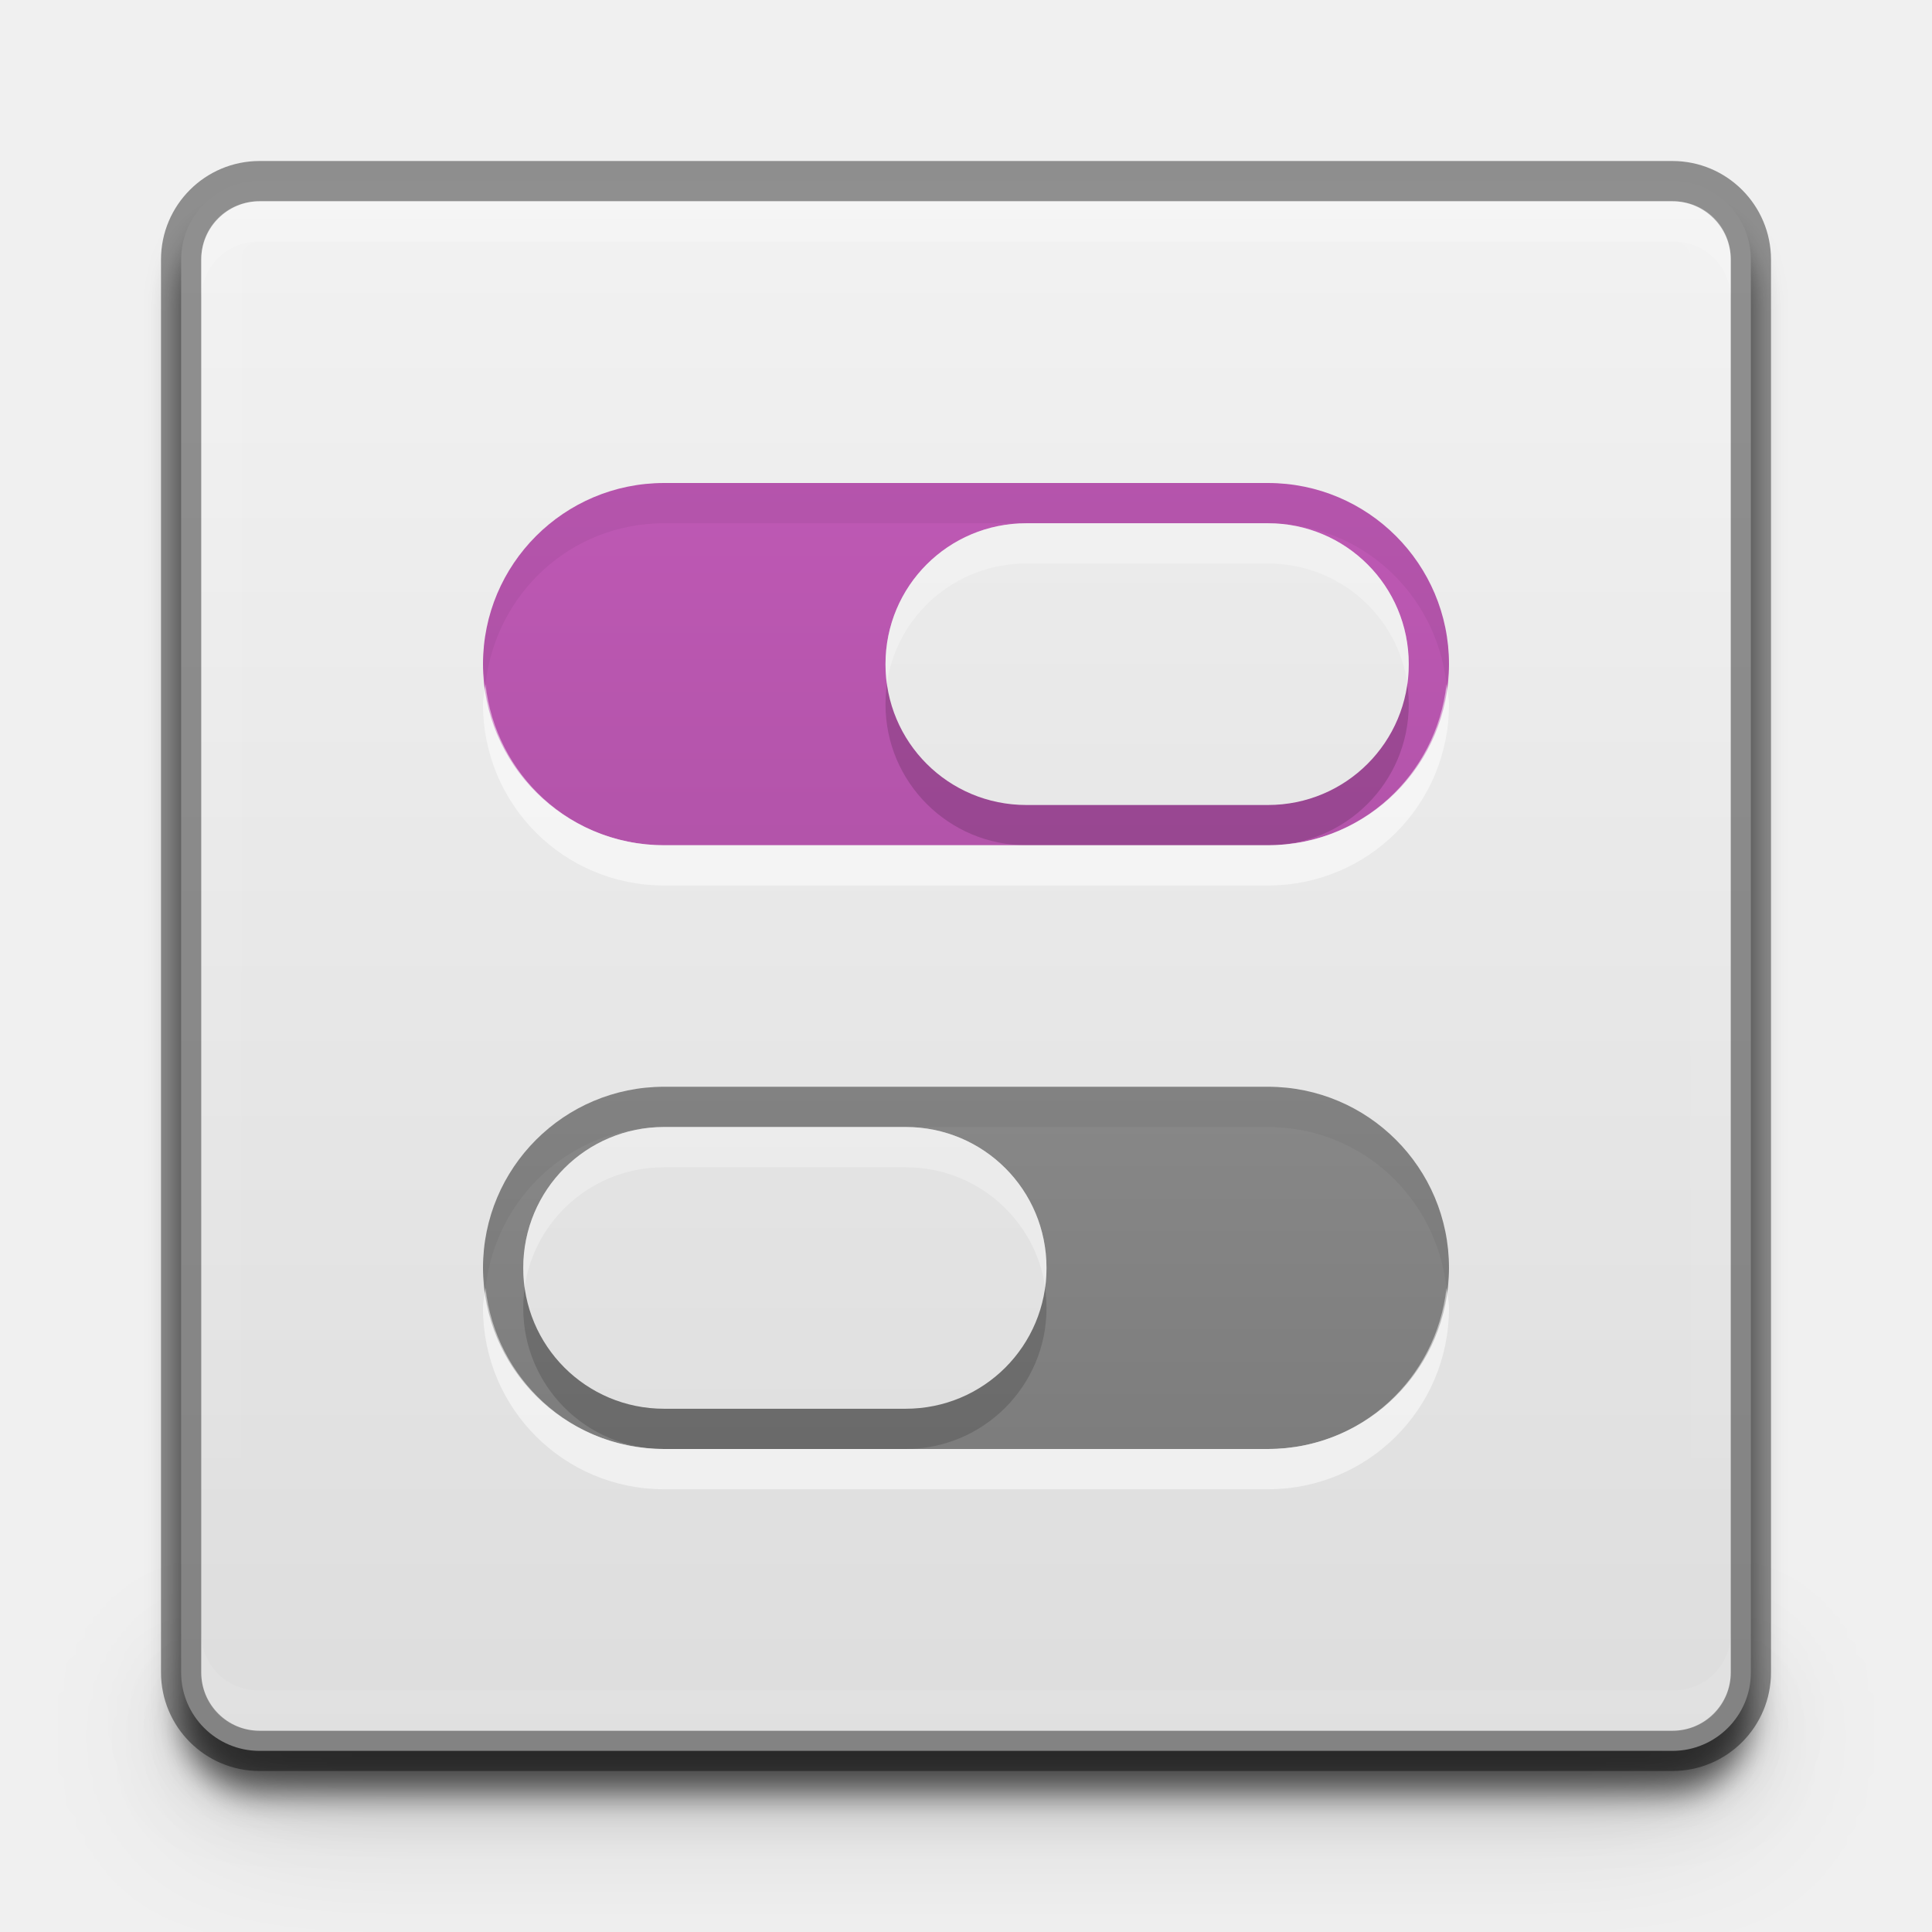
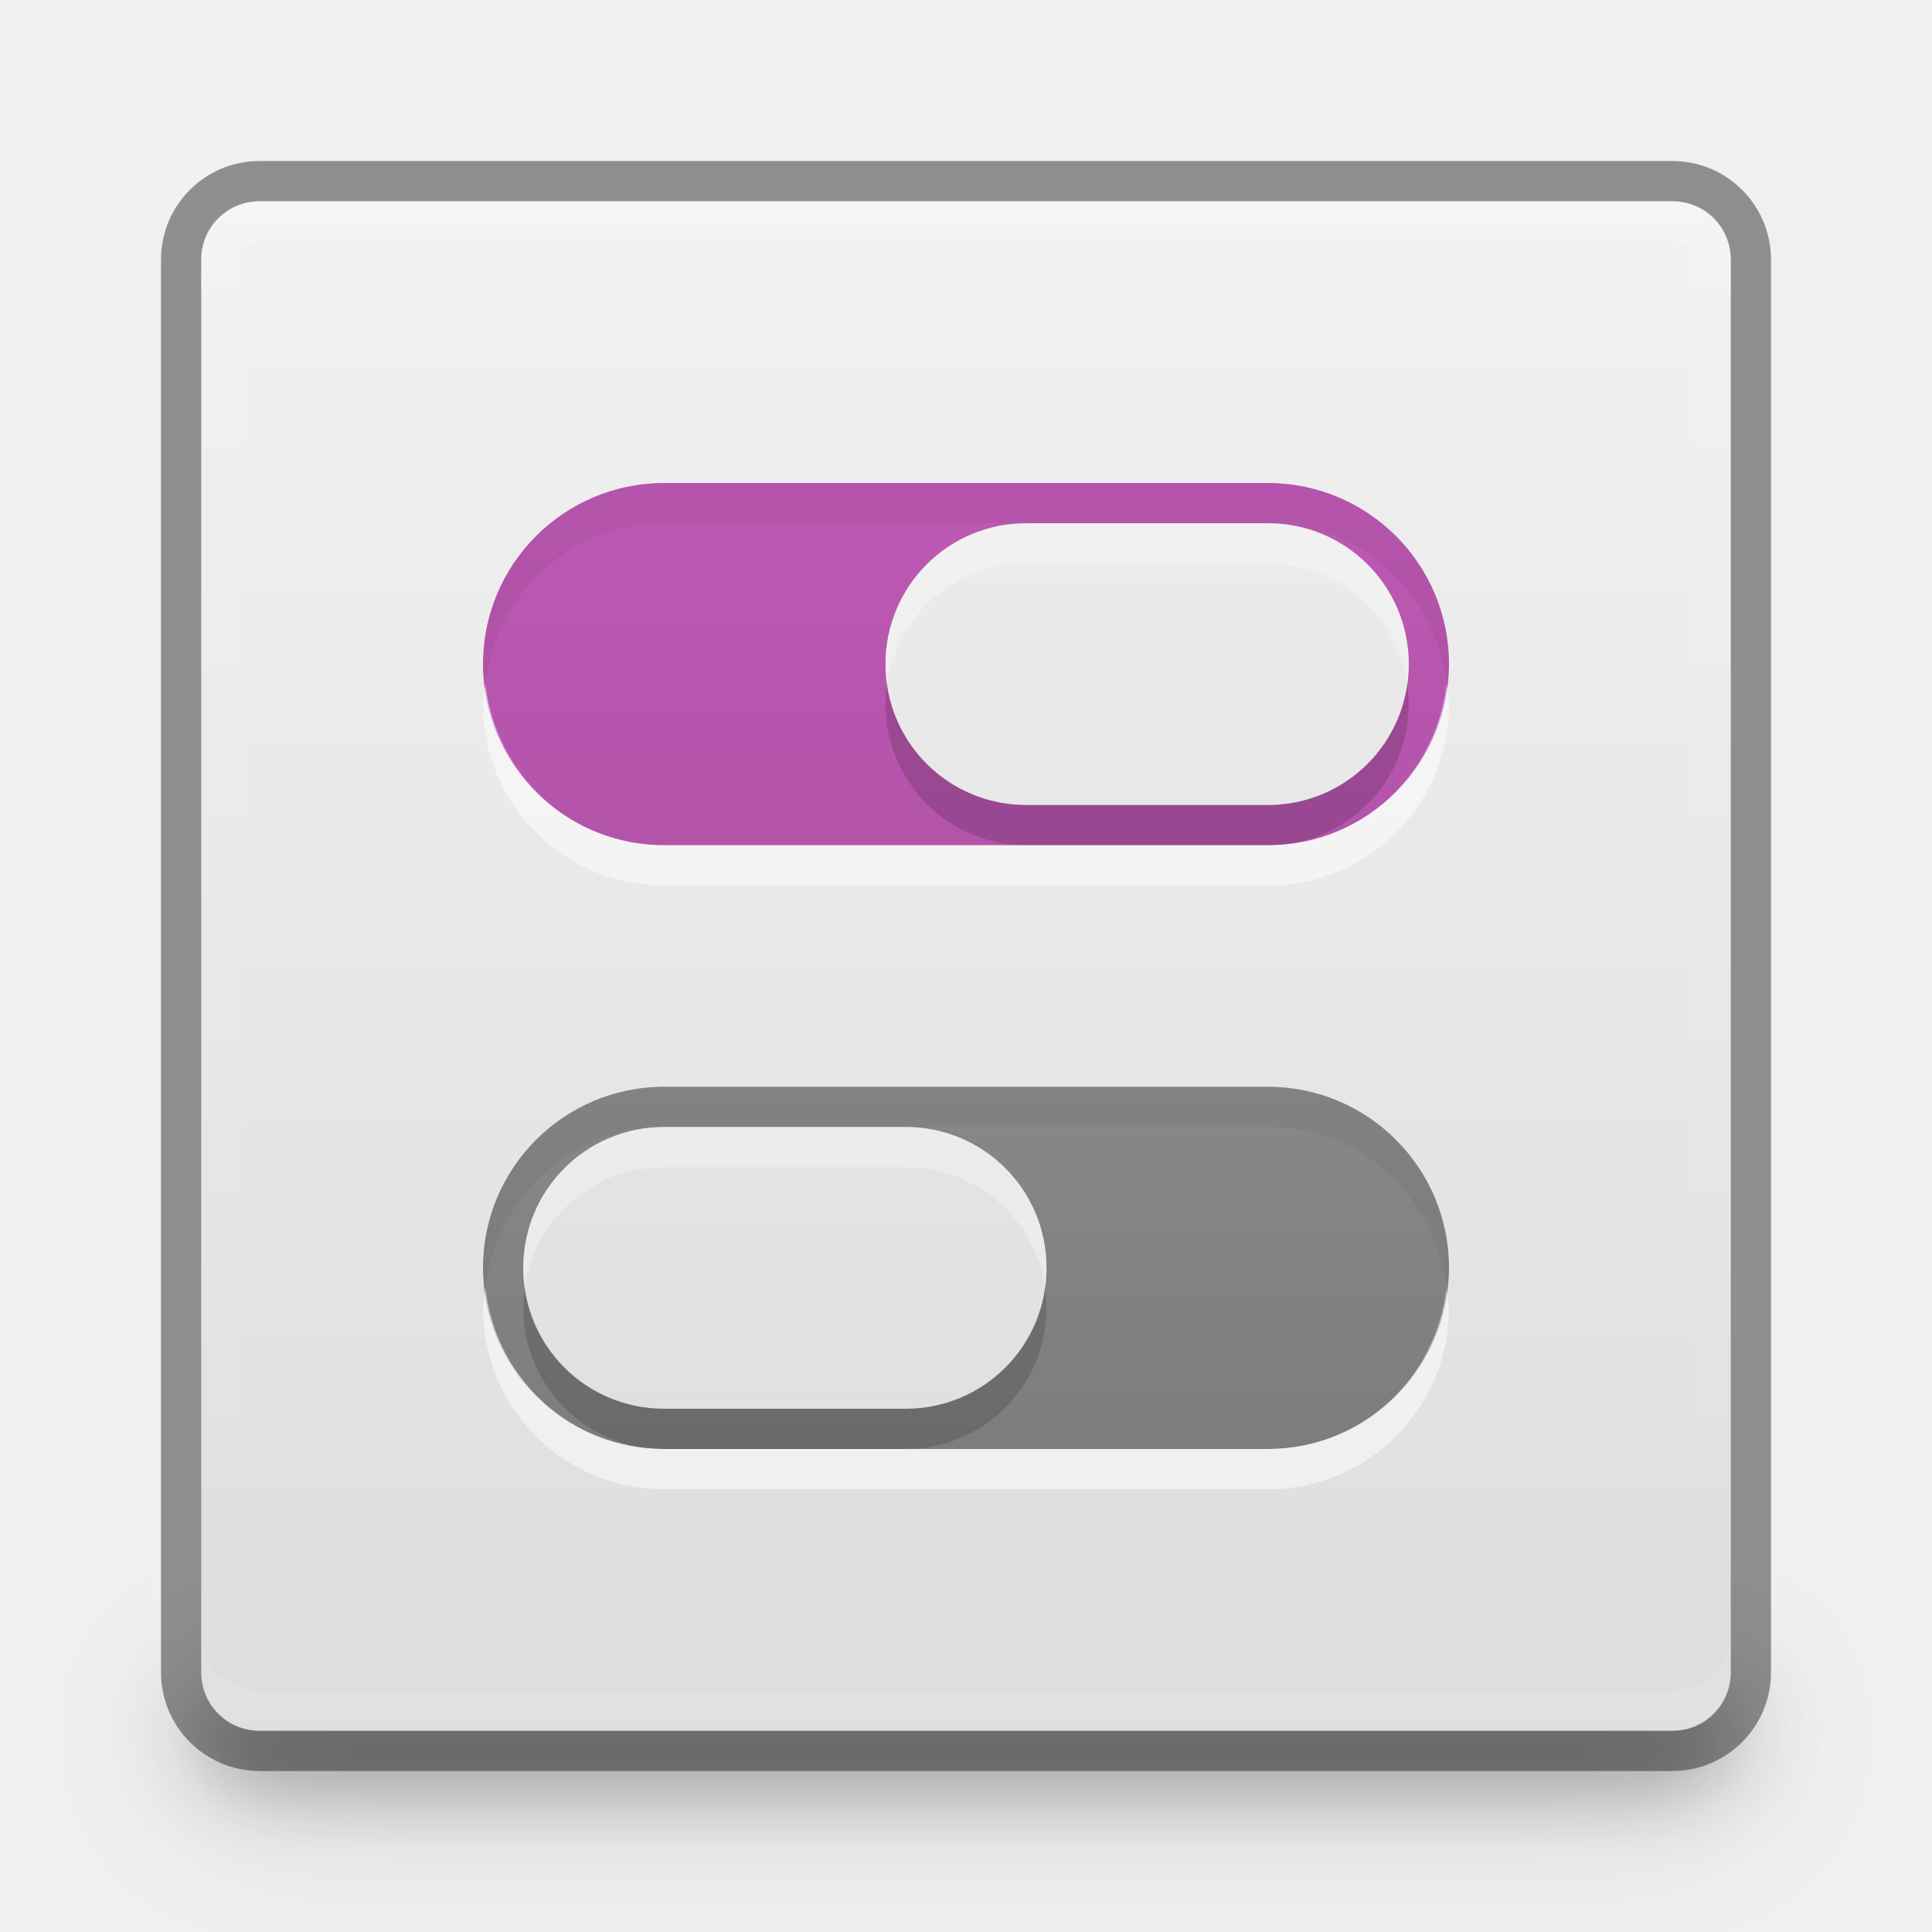
<svg xmlns="http://www.w3.org/2000/svg" xmlns:xlink="http://www.w3.org/1999/xlink" version="1.1" width="48" height="48" id="svg3759">
  <defs id="defs3761">
    <linearGradient id="linearGradient4566">
      <stop id="stop4568" offset="0" style="stop-color:#3f3f3f;stop-opacity:1;" />
      <stop id="stop4570" offset="1" style="stop-color:#625c5c;stop-opacity:1;" />
    </linearGradient>
    <linearGradient id="linearGradient4149">
      <stop style="stop-color:#ffffff;stop-opacity:1;" offset="0" id="stop4151" />
      <stop style="stop-color:#ffffff;stop-opacity:0;" offset="1" id="stop4153" />
    </linearGradient>
    <linearGradient id="linearGradient4127">
      <stop id="stop4129" offset="0" style="stop-color:#8f2b12;stop-opacity:1;" />
      <stop id="stop4131" offset="1" style="stop-color:#82461a;stop-opacity:1;" />
    </linearGradient>
    <linearGradient xlink:href="#linearGradient4134" id="linearGradient4140" x1="789" y1="256" x2="827" y2="256" gradientUnits="userSpaceOnUse" />
    <linearGradient id="linearGradient4134">
      <stop style="stop-color:#ffffff;stop-opacity:1;" offset="0" id="stop4136" />
      <stop style="stop-color:#ffffff;stop-opacity:0;" offset="1" id="stop4138" />
    </linearGradient>
    <clipPath clipPathUnits="userSpaceOnUse" id="clipPath4130">
      <path id="path4132" d="M 790.438,237 C 789.626,237 789,237.626 789,238.438 l 0,35.094 c 0,0.812 0.626,1.469 1.438,1.469 l 35.125,0 c 0.812,0 1.438,-0.657 1.438,-1.469 l 0,-35.094 C 827,237.626 826.374,237 825.562,237 l -35.125,0 z" style="fill:#ba2222;fill-opacity:1;stroke:none" />
    </clipPath>
    <linearGradient xlink:href="#linearGradient5618" id="linearGradient4083" x1="-1023.862" y1="-808" x2="-984.862" y2="-808" gradientUnits="userSpaceOnUse" gradientTransform="translate(980.3622,784)" />
    <linearGradient id="linearGradient5618">
      <stop style="stop-color:#3e3e3e;stop-opacity:1;" offset="0" id="stop5620" />
      <stop style="stop-color:#595959;stop-opacity:1;" offset="1" id="stop5622" />
    </linearGradient>
    <filter color-interpolation-filters="sRGB" id="filter4155">
      <feGaussianBlur stdDeviation="0.39" id="feGaussianBlur4157" />
    </filter>
    <filter id="filter4023" x="-0.064" width="1.128" y="-0.995" height="2.991">
      <feGaussianBlur stdDeviation="1.011" id="feGaussianBlur4025" />
    </filter>
    <filter id="filter4033" x="-0.128" width="1.255" y="-1.991" height="4.982">
      <feGaussianBlur stdDeviation="2.022" id="feGaussianBlur4035" />
    </filter>
    <linearGradient xlink:href="#linearGradient3934" id="linearGradient3998" gradientUnits="userSpaceOnUse" gradientTransform="matrix(0,-1,1,0,68,556)" x1="292" y1="244" x2="332" y2="244" />
    <linearGradient id="linearGradient3934">
      <stop style="stop-color:#dd2f03;stop-opacity:1;" offset="0" id="stop3936" />
      <stop style="stop-color:#e96300;stop-opacity:1;" offset="1" id="stop3938" />
    </linearGradient>
    <linearGradient y2="244" x2="332" y1="244" x1="292" gradientTransform="matrix(0,-1,1,0,65,302)" gradientUnits="userSpaceOnUse" id="linearGradient3177" xlink:href="#linearGradient3934" />
    <linearGradient xlink:href="#linearGradient3934" id="linearGradient4117" gradientUnits="userSpaceOnUse" gradientTransform="translate(980.3622,784)" x1="-1023.862" y1="-808" x2="-984.862" y2="-808" />
    <linearGradient xlink:href="#linearGradient4149" id="linearGradient4155" x1="24" y1="43.5" x2="37" y2="23.375" gradientUnits="userSpaceOnUse" />
    <linearGradient xlink:href="#outerBackgroundGradient-0" id="linearGradient3998-0" gradientUnits="userSpaceOnUse" gradientTransform="matrix(0,-1,1,0,68,556)" x1="292" y1="244" x2="332" y2="244" />
    <linearGradient id="outerBackgroundGradient-0">
      <stop style="stop-color:#dddddd;stop-opacity:1;" offset="0" id="stop3864-8-6-9" />
      <stop style="stop-color:#f2f2f2;stop-opacity:1;" offset="1" id="stop3866-9-1-5" />
    </linearGradient>
    <linearGradient xlink:href="#linearGradient4100" id="linearGradient4898" gradientUnits="userSpaceOnUse" x1="328" y1="235" x2="328" y2="277" gradientTransform="translate(-3.5,-3.5)" />
    <linearGradient id="linearGradient4100">
      <stop id="stop4102" offset="0" style="stop-color:#aaaaaa;stop-opacity:1;" />
      <stop id="stop4104" offset="1" style="stop-color:#767676;stop-opacity:1;" />
    </linearGradient>
    <linearGradient xlink:href="#linearGradient4084" id="linearGradient4900" gradientUnits="userSpaceOnUse" x1="324" y1="231" x2="324" y2="273" gradientTransform="translate(-3.5,-3.5)" />
    <linearGradient id="linearGradient4084">
      <stop style="stop-color:#cd5fc2;stop-opacity:1;" offset="0" id="stop4086" />
      <stop style="stop-color:#9a4993;stop-opacity:1;" offset="1" id="stop4088" />
    </linearGradient>
    <linearGradient xlink:href="#linearGradient3413" id="linearGradient4902" gradientUnits="userSpaceOnUse" x1="328" y1="273" x2="328" y2="231" gradientTransform="translate(-3.5,-3.5)" />
    <linearGradient id="outerBackgroundGradient-7">
      <stop style="stop-color:#717171;stop-opacity:1;" offset="0" id="stop3864-8-6-3" />
      <stop style="stop-color:#848484;stop-opacity:1;" offset="1" id="stop3866-9-1-2" />
    </linearGradient>
    <linearGradient xlink:href="#linearGradient3413" id="linearGradient4904" gradientUnits="userSpaceOnUse" x1="336" y1="273" x2="336" y2="231" gradientTransform="translate(-3.5,-3.5)" />
    <linearGradient id="linearGradient3413">
      <stop style="stop-color:#dddddd;stop-opacity:1;" offset="0" id="stop3415" />
      <stop style="stop-color:#f2f2f2;stop-opacity:1;" offset="1" id="stop3417" />
    </linearGradient>
    <clipPath clipPathUnits="userSpaceOnUse" id="clipPath4068">
      <rect ry="4.5" y="259" x="316" height="9" width="24" id="rect4070" style="color:#bebebe;fill:#525252;fill-opacity:1;fill-rule:nonzero;stroke:none;stroke-width:1;marker:none;visibility:visible;display:inline;overflow:visible;enable-background:accumulate" />
    </clipPath>
    <clipPath clipPathUnits="userSpaceOnUse" id="clipPath4060">
      <rect style="color:#bebebe;fill:#525252;fill-opacity:1;fill-rule:nonzero;stroke:none;stroke-width:1;marker:none;visibility:visible;display:inline;overflow:visible;enable-background:accumulate" id="rect4062" width="24" height="9" x="316" y="240" ry="4.5" />
    </clipPath>
    <clipPath clipPathUnits="userSpaceOnUse" id="clipPath3423">
      <rect style="color:#bebebe;fill:#525252;fill-opacity:1;fill-rule:nonzero;stroke:none;stroke-width:1;marker:none;visibility:visible;display:inline;overflow:visible;enable-background:accumulate" id="rect3425" width="24" height="9" x="316" y="240" ry="4.5" />
    </clipPath>
    <clipPath clipPathUnits="userSpaceOnUse" id="clipPath3427">
      <rect ry="4.5" y="259" x="316" height="9" width="24" id="rect3429" style="color:#bebebe;fill:#525252;fill-opacity:1;fill-rule:nonzero;stroke:none;stroke-width:1;marker:none;visibility:visible;display:inline;overflow:visible;enable-background:accumulate" />
    </clipPath>
    <clipPath clipPathUnits="userSpaceOnUse" id="clipPath3431">
      <rect ry="4.5" y="259" x="316" height="9" width="24" id="rect3433" style="color:#bebebe;fill:#525252;fill-opacity:1;fill-rule:nonzero;stroke:none;stroke-width:1;marker:none;visibility:visible;display:inline;overflow:visible;enable-background:accumulate" />
    </clipPath>
    <clipPath clipPathUnits="userSpaceOnUse" id="clipPath3435">
      <rect style="color:#bebebe;fill:#525252;fill-opacity:1;fill-rule:nonzero;stroke:none;stroke-width:1;marker:none;visibility:visible;display:inline;overflow:visible;enable-background:accumulate" id="rect3437" width="24" height="9" x="316" y="240" ry="4.5" />
    </clipPath>
    <clipPath clipPathUnits="userSpaceOnUse" id="clipPath3439">
      <rect style="color:#bebebe;fill:#525252;fill-opacity:1;fill-rule:nonzero;stroke:none;stroke-width:1;marker:none;visibility:visible;display:inline;overflow:visible;enable-background:accumulate" id="rect3441" width="24" height="9" x="316" y="240" ry="4.5" />
    </clipPath>
    <clipPath clipPathUnits="userSpaceOnUse" id="clipPath3443">
      <rect ry="4.5" y="259" x="316" height="9" width="24" id="rect3445" style="color:#bebebe;fill:#525252;fill-opacity:1;fill-rule:nonzero;stroke:none;stroke-width:1;marker:none;visibility:visible;display:inline;overflow:visible;enable-background:accumulate" />
    </clipPath>
    <linearGradient y2="244" x2="332" y1="244" x1="292" gradientTransform="matrix(0,-1,1,0,-223.5,332.5)" gradientUnits="userSpaceOnUse" id="linearGradient3470" xlink:href="#outerBackgroundGradient-0" />
    <linearGradient xlink:href="#linearGradient3413" id="linearGradient4564" gradientUnits="userSpaceOnUse" gradientTransform="translate(980.3622,784)" x1="-1023.862" y1="-808" x2="-984.862" y2="-808" />
    <linearGradient xlink:href="#linearGradient4100" id="linearGradient4629" gradientUnits="userSpaceOnUse" gradientTransform="translate(-3.5,-3.5)" x1="328" y1="235" x2="328" y2="277" />
    <linearGradient xlink:href="#linearGradient4084" id="linearGradient4631" gradientUnits="userSpaceOnUse" gradientTransform="translate(-3.5,-3.5)" x1="324" y1="231" x2="324" y2="273" />
    <linearGradient xlink:href="#linearGradient3413" id="linearGradient4633" gradientUnits="userSpaceOnUse" gradientTransform="translate(-3.5,-3.5)" x1="328" y1="273" x2="328" y2="231" />
    <linearGradient xlink:href="#linearGradient3413" id="linearGradient4635" gradientUnits="userSpaceOnUse" gradientTransform="translate(-3.5,-3.5)" x1="336" y1="273" x2="336" y2="231" />
    <linearGradient xlink:href="#linearGradient3413" id="linearGradient4642" gradientUnits="userSpaceOnUse" gradientTransform="translate(-307.5,-231.5)" x1="336" y1="273" x2="336" y2="231" />
    <linearGradient xlink:href="#linearGradient3413" id="linearGradient4646" gradientUnits="userSpaceOnUse" gradientTransform="translate(-307.5,-231.5)" x1="328" y1="273" x2="328" y2="231" />
    <linearGradient xlink:href="#linearGradient4084" id="linearGradient4650" gradientUnits="userSpaceOnUse" gradientTransform="translate(-307.5,-231.5)" x1="324" y1="231" x2="324" y2="273" />
    <linearGradient xlink:href="#linearGradient4100" id="linearGradient4653" gradientUnits="userSpaceOnUse" gradientTransform="translate(-307.5,-235.5)" x1="328" y1="235" x2="328" y2="277" />
    <linearGradient xlink:href="#linearGradient4100" id="linearGradient4669" gradientUnits="userSpaceOnUse" gradientTransform="translate(-307.5,-235.5)" x1="328" y1="235" x2="328" y2="277" />
+     <linearGradient xlink:href="#linearGradient3413" id="linearGradient3877" gradientUnits="userSpaceOnUse" gradientTransform="matrix(0,-1,-1,0,-784,-980.3622)" x1="-1023.862" y1="-808" x2="-984.862" y2="-808" />
  </defs>
  <g id="layer1">
    <path style="opacity:0.5;fill:#000000;fill-opacity:1;stroke:none;display:inline;filter:url(#filter4023)" d="M 6.438,44 C 5.626,44 5,43.374 5,42.563 l 0,-1 c 0,0.812 0.626,1.438 1.438,1.438 l 35.125,0 c 0.812,0 1.438,-0.626 1.438,-1.438 l 0,1 c 0,0.812 -0.626,1.438 -1.438,1.438 l -35.125,0 z" id="path4147" />
    <path id="path4027" d="M 6.438,44 C 5.626,44 5,43.374 5,42.563 l 0,-1 c 0,0.812 0.626,1.438 1.438,1.438 l 35.125,0 c 0.812,0 1.438,-0.626 1.438,-1.438 l 0,1 c 0,0.812 -0.626,1.438 -1.438,1.438 l -35.125,0 z" style="opacity:0.4;fill:#000000;fill-opacity:1;stroke:none;display:inline;filter:url(#filter4033)" />
-     <rect rx="1.95" ry="1.95" transform="matrix(0,-1,-1,0,-784,-979.3622)" y="-827.5" x="-1023.862" height="39" width="39" id="rect4149" style="opacity:0.61;fill:#000000;fill-opacity:1;stroke:none;display:inline;filter:url(#filter4155)" />
-     <rect rx="1.95" ry="1.95" transform="matrix(0,-1,-1,0,0,0)" y="-43.5" x="-43.5" height="39" width="39" id="rect4073" style="fill:url(#linearGradient4564);fill-opacity:1;stroke:none;display:inline" />
+     <path style="fill:url(#linearGradient3877);fill-opacity:1;stroke:none;display:inline" d="M 6.438 5 C 5.626 5 5 5.626 5 6.438 L 5 41.562 C 5 42.374 5.626 43 6.438 43 L 41.562 43 C 42.374 43 43 42.374 43 41.562 L 43 6.438 C 43 5.626 42.374 5 41.562 5 L 6.438 5 z " id="rect4073" />
    <rect style="opacity:0.41;fill:none;stroke:#000000;stroke-opacity:1;display:inline" id="rect4085" width="39" height="39" x="-43.5" y="-43.5" transform="matrix(0,-1,-1,0,0,0)" ry="1.95" rx="1.95" />
    <path style="opacity:0.15;fill:#ffffff;fill-opacity:1;stroke:none;display:inline" d="M 6.438,5 C 5.626,5 5,5.626 5,6.438 l 0,1 C 5,6.626 5.626,6 6.438,6 l 35.125,0 c 0.812,0 1.438,0.626 1.438,1.438 l 0,-1 c 0,-0.812 -0.626,-1.438 -1.438,-1.438 l -35.125,0 z" id="rect4089-4" />
    <path id="path4105" d="M 6.438,43 C 5.626,43 5,42.374 5,41.563 L 5,40.563 c 0,0.812 0.626,1.437 1.438,1.437 l 35.125,0 c 0.812,0 1.438,-0.626 1.438,-1.437 l 0,1 c 0,0.812 -0.626,1.438 -1.438,1.438 l -35.125,0 z" style="opacity:0.1;fill:#ffffff;fill-opacity:1;stroke:none;display:inline" />
    <path transform="matrix(0,1,-1,0,280,-784)" style="opacity:0.1;fill:none;stroke:url(#linearGradient4140);stroke-width:2;stroke-miterlimit:4;stroke-opacity:1;stroke-dasharray:none;display:inline" d="M 790.438,237 C 789.626,237 789,237.626 789,238.438 l 0,35.094 c 0,0.812 0.626,1.469 1.438,1.469 l 35.125,0 c 0.812,0 1.438,-0.657 1.438,-1.469 l 0,-35.094 C 827,237.626 826.374,237 825.562,237 l -35.125,0 z" id="path4128" clip-path="url(#clipPath4130)" />
  </g>
  <g id="layer2">
    <rect ry="4.5" y="27" x="12" height="9" width="24" id="rect4956" style="opacity:0.4;color:#bebebe;fill:#ffffff;fill-opacity:1;fill-rule:nonzero;stroke:none;stroke-width:1;marker:none;visibility:visible;display:inline;overflow:visible;enable-background:accumulate" />
    <rect style="opacity:0.4;color:#bebebe;fill:#ffffff;fill-opacity:1;fill-rule:nonzero;stroke:none;stroke-width:1;marker:none;visibility:visible;display:inline;overflow:visible;enable-background:accumulate" id="rect4958" width="24" height="9" x="12" y="12" ry="4.5" />
    <rect style="opacity:0.04;color:#bebebe;fill:#ffffff;fill-opacity:1;fill-rule:nonzero;stroke:none;stroke-width:1;marker:none;visibility:visible;display:inline;overflow:visible;enable-background:accumulate" id="rect4960" width="13" height="7" x="13" y="29" ry="3.5" />
    <rect ry="3.5" y="28" x="13" height="7" width="13" id="rect4962" style="opacity:0.4;color:#bebebe;fill:#ffffff;fill-opacity:1;fill-rule:nonzero;stroke:none;stroke-width:1;marker:none;visibility:visible;display:inline;overflow:visible;enable-background:accumulate" />
    <rect ry="3.5" y="14" x="22" height="7" width="13" id="rect4964" style="opacity:0.04;color:#bebebe;fill:#ffffff;fill-opacity:1;fill-rule:nonzero;stroke:none;stroke-width:1;marker:none;visibility:visible;display:inline;overflow:visible;enable-background:accumulate" />
    <rect style="opacity:0.4;color:#bebebe;fill:#ffffff;fill-opacity:1;fill-rule:nonzero;stroke:none;stroke-width:1;marker:none;visibility:visible;display:inline;overflow:visible;enable-background:accumulate" id="rect4966" width="13" height="7" x="22" y="13" ry="3.5" />
    <rect transform="translate(-304,-232)" clip-path="url(#clipPath4068)" style="opacity:0;color:#bebebe;fill:#ffffff;fill-opacity:1;stroke:#000000;stroke-width:1;stroke-opacity:1;marker:none;visibility:visible;display:inline;overflow:visible;enable-background:accumulate" id="rect4968" width="24" height="9" x="316" y="259" ry="4.5" />
    <rect clip-path="url(#clipPath4060)" ry="4.5" y="240" x="316" height="9" width="24" id="rect4970" style="opacity:0;color:#bebebe;fill:#ffffff;fill-opacity:1;stroke:#000000;stroke-width:1;stroke-opacity:1;marker:none;visibility:visible;display:inline;overflow:visible;enable-background:accumulate" transform="translate(-304,-228)" />
    <rect style="opacity:0;color:#bebebe;fill:#ffffff;fill-opacity:1;stroke:#000000;stroke-width:2;stroke-miterlimit:4;stroke-opacity:1;stroke-dasharray:none;marker:none;visibility:visible;display:inline;overflow:visible;enable-background:accumulate" id="rect4972" width="24" height="9" x="316" y="240" ry="4.5" clip-path="url(#clipPath4060)" transform="translate(-304,-228)" />
    <rect transform="translate(-304,-232)" ry="4.5" y="259" x="316" height="9" width="24" id="rect4974" style="opacity:0;color:#bebebe;fill:#ffffff;fill-opacity:1;stroke:#000000;stroke-width:2;stroke-miterlimit:4;stroke-opacity:1;stroke-dasharray:none;marker:none;visibility:visible;display:inline;overflow:visible;enable-background:accumulate" clip-path="url(#clipPath4068)" />
    <rect style="color:#bebebe;fill:url(#linearGradient4653);fill-opacity:1;fill-rule:nonzero;stroke:none;stroke-width:1;marker:none;visibility:visible;display:inline;overflow:visible;enable-background:accumulate" id="rect4041" width="24" height="9" x="12" y="27" ry="4.5" />
    <rect ry="4.5" y="12" x="12" height="9" width="24" id="rect4043" style="color:#bebebe;fill:url(#linearGradient4650);fill-opacity:1;fill-rule:nonzero;stroke:none;stroke-width:1;marker:none;visibility:visible;display:inline;overflow:visible;enable-background:accumulate" />
    <rect ry="3.5" y="29" x="13" height="7" width="13" id="rect4106" style="opacity:0.15;color:#bebebe;fill:#000000;fill-opacity:1;fill-rule:nonzero;stroke:none;stroke-width:1;marker:none;visibility:visible;display:inline;overflow:visible;enable-background:accumulate" />
    <rect style="opacity:0.15;color:#bebebe;fill:#000000;fill-opacity:1;fill-rule:nonzero;stroke:none;stroke-width:1;marker:none;visibility:visible;display:inline;overflow:visible;enable-background:accumulate" id="rect4108" width="13" height="7" x="22" y="14" ry="3.5" />
    <rect ry="4.5" y="259" x="316" height="9" width="24" id="rect4054" style="opacity:0;color:#bebebe;fill:none;stroke:#000000;stroke-width:1;stroke-opacity:1;marker:none;visibility:visible;display:inline;overflow:visible;enable-background:accumulate" clip-path="url(#clipPath4068)" transform="translate(-304,-232)" />
    <rect style="opacity:0;color:#bebebe;fill:none;stroke:#000000;stroke-width:1;stroke-opacity:1;marker:none;visibility:visible;display:inline;overflow:visible;enable-background:accumulate" id="rect4056" width="24" height="9" x="316" y="240" ry="4.5" clip-path="url(#clipPath4060)" transform="translate(-304,-228)" />
    <rect clip-path="url(#clipPath4060)" ry="4.5" y="240" x="316" height="9" width="24" id="rect4064" style="opacity:0;color:#bebebe;fill:none;stroke:#000000;stroke-width:2;stroke-miterlimit:4;stroke-opacity:1;stroke-dasharray:none;marker:none;visibility:visible;display:inline;overflow:visible;enable-background:accumulate" transform="translate(-304,-228)" />
    <rect clip-path="url(#clipPath4068)" style="opacity:0;color:#bebebe;fill:none;stroke:#000000;stroke-width:2;stroke-miterlimit:4;stroke-opacity:1;stroke-dasharray:none;marker:none;visibility:visible;display:inline;overflow:visible;enable-background:accumulate" id="rect4072" width="24" height="9" x="316" y="259" ry="4.5" transform="translate(-304,-232)" />
    <path style="color:#bebebe;fill:#000000;fill-opacity:1;fill-rule:nonzero;stroke:none;stroke-width:1;marker:none;visibility:visible;display:inline;overflow:visible;enable-background:accumulate;opacity:0.05" d="M 16.5 12 C 14.007 12 12 14.007 12 16.5 C 12 16.672 12.044 16.833 12.062 17 C 12.314 14.749 14.179 13 16.5 13 L 31.5 13 C 33.821 13 35.686 14.749 35.938 17 C 35.956 16.833 36 16.672 36 16.5 C 36 14.007 33.993 12 31.5 12 L 16.5 12 z M 16.5 27 C 14.007 27 12 29.007 12 31.5 C 12 31.672 12.044 31.833 12.062 32 C 12.314 29.749 14.179 28 16.5 28 L 31.5 28 C 33.821 28 35.686 29.749 35.938 32 C 35.956 31.833 36 31.672 36 31.5 C 36 29.007 33.993 27 31.5 27 L 16.5 27 z " id="rect4665" />
    <path id="path4675" d="M 16.5,37 C 14.007,37 12,34.993 12,32.5 c 0,-0.172 0.044,-0.333 0.062,-0.5 0.251,2.251 2.117,4 4.438,4 l 15,0 c 2.321,0 4.186,-1.749 4.438,-4 C 35.956,32.167 36,32.328 36,32.5 36,34.993 33.993,37 31.5,37 l -15,0 z m 0,-15 C 14.007,22 12,19.993 12,17.5 c 0,-0.172 0.044,-0.333 0.062,-0.5 0.251,2.251 2.117,4 4.438,4 l 15,0 c 2.321,0 4.186,-1.749 4.438,-4 C 35.956,17.167 36,17.328 36,17.5 36,19.993 33.993,22 31.5,22 l -15,0 z" style="opacity:0.5;color:#bebebe;fill:#ffffff;fill-opacity:1;fill-rule:nonzero;stroke:none;stroke-width:1;marker:none;visibility:visible;display:inline;overflow:visible;enable-background:accumulate" />
    <path style="color:#bebebe;fill:url(#linearGradient4646);fill-opacity:1;fill-rule:nonzero;stroke:none;stroke-width:1;marker:none;visibility:visible;display:inline;overflow:visible;enable-background:accumulate" d="M 25.5 13 C 23.561 13 22 14.561 22 16.5 C 22 18.439 23.561 20 25.5 20 L 31.5 20 C 33.439 20 35 18.439 35 16.5 C 35 14.561 33.439 13 31.5 13 L 25.5 13 z M 16.5 28 C 14.561 28 13 29.561 13 31.5 C 13 33.439 14.561 35 16.5 35 L 22.5 35 C 24.439 35 26 33.439 26 31.5 C 26 29.561 24.439 28 22.5 28 L 16.5 28 z " id="rect4047" />
    <path style="color:#bebebe;fill:#ffffff;fill-opacity:1;fill-rule:nonzero;stroke:none;stroke-width:1;marker:none;visibility:visible;display:inline;overflow:visible;enable-background:accumulate;opacity:0.3" d="M 25.5 13 C 23.561 13 22 14.561 22 16.5 C 22 16.668 22.009 16.838 22.031 17 C 22.271 15.297 23.729 14 25.5 14 L 31.5 14 C 33.271 14 34.729 15.297 34.969 17 C 34.991 16.838 35 16.668 35 16.5 C 35 14.561 33.439 13 31.5 13 L 25.5 13 z M 16.5 28 C 14.561 28 13 29.561 13 31.5 C 13 31.668 13.009 31.838 13.031 32 C 13.271 30.297 14.729 29 16.5 29 L 22.5 29 C 24.271 29 25.729 30.297 25.969 32 C 25.991 31.838 26 31.668 26 31.5 C 26 29.561 24.439 28 22.5 28 L 16.5 28 z " id="path4680" />
  </g>
</svg>
